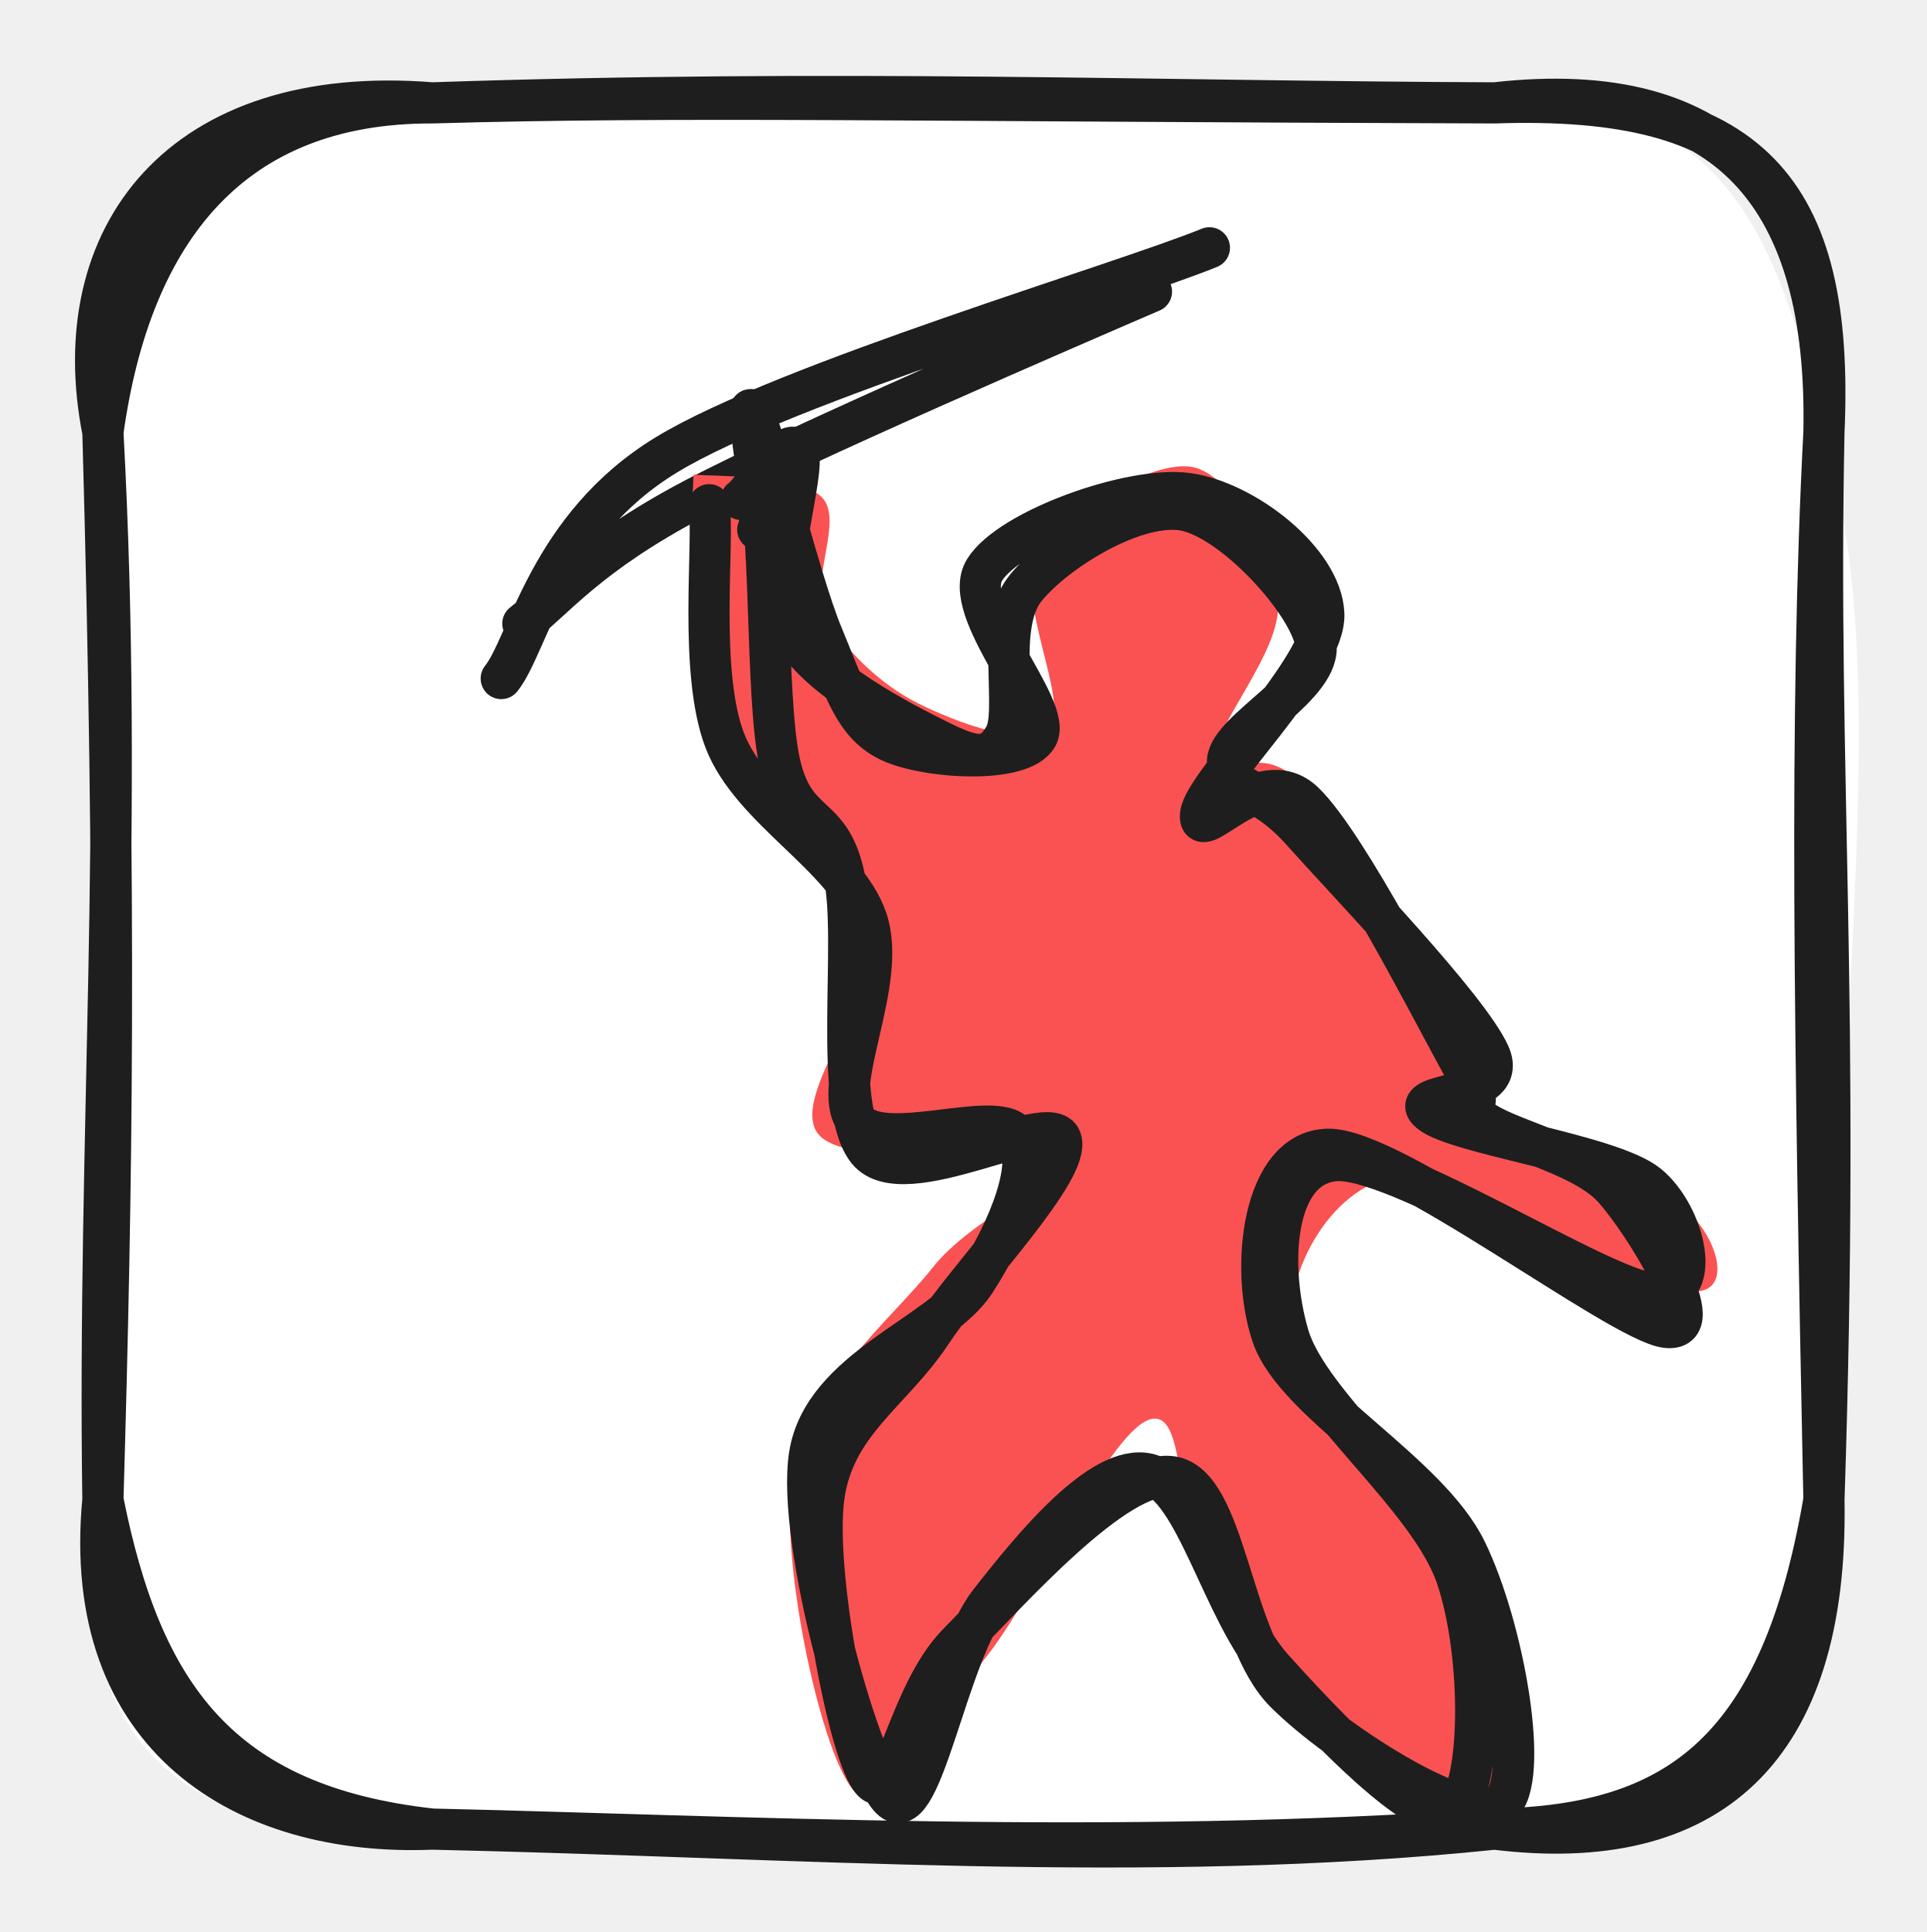
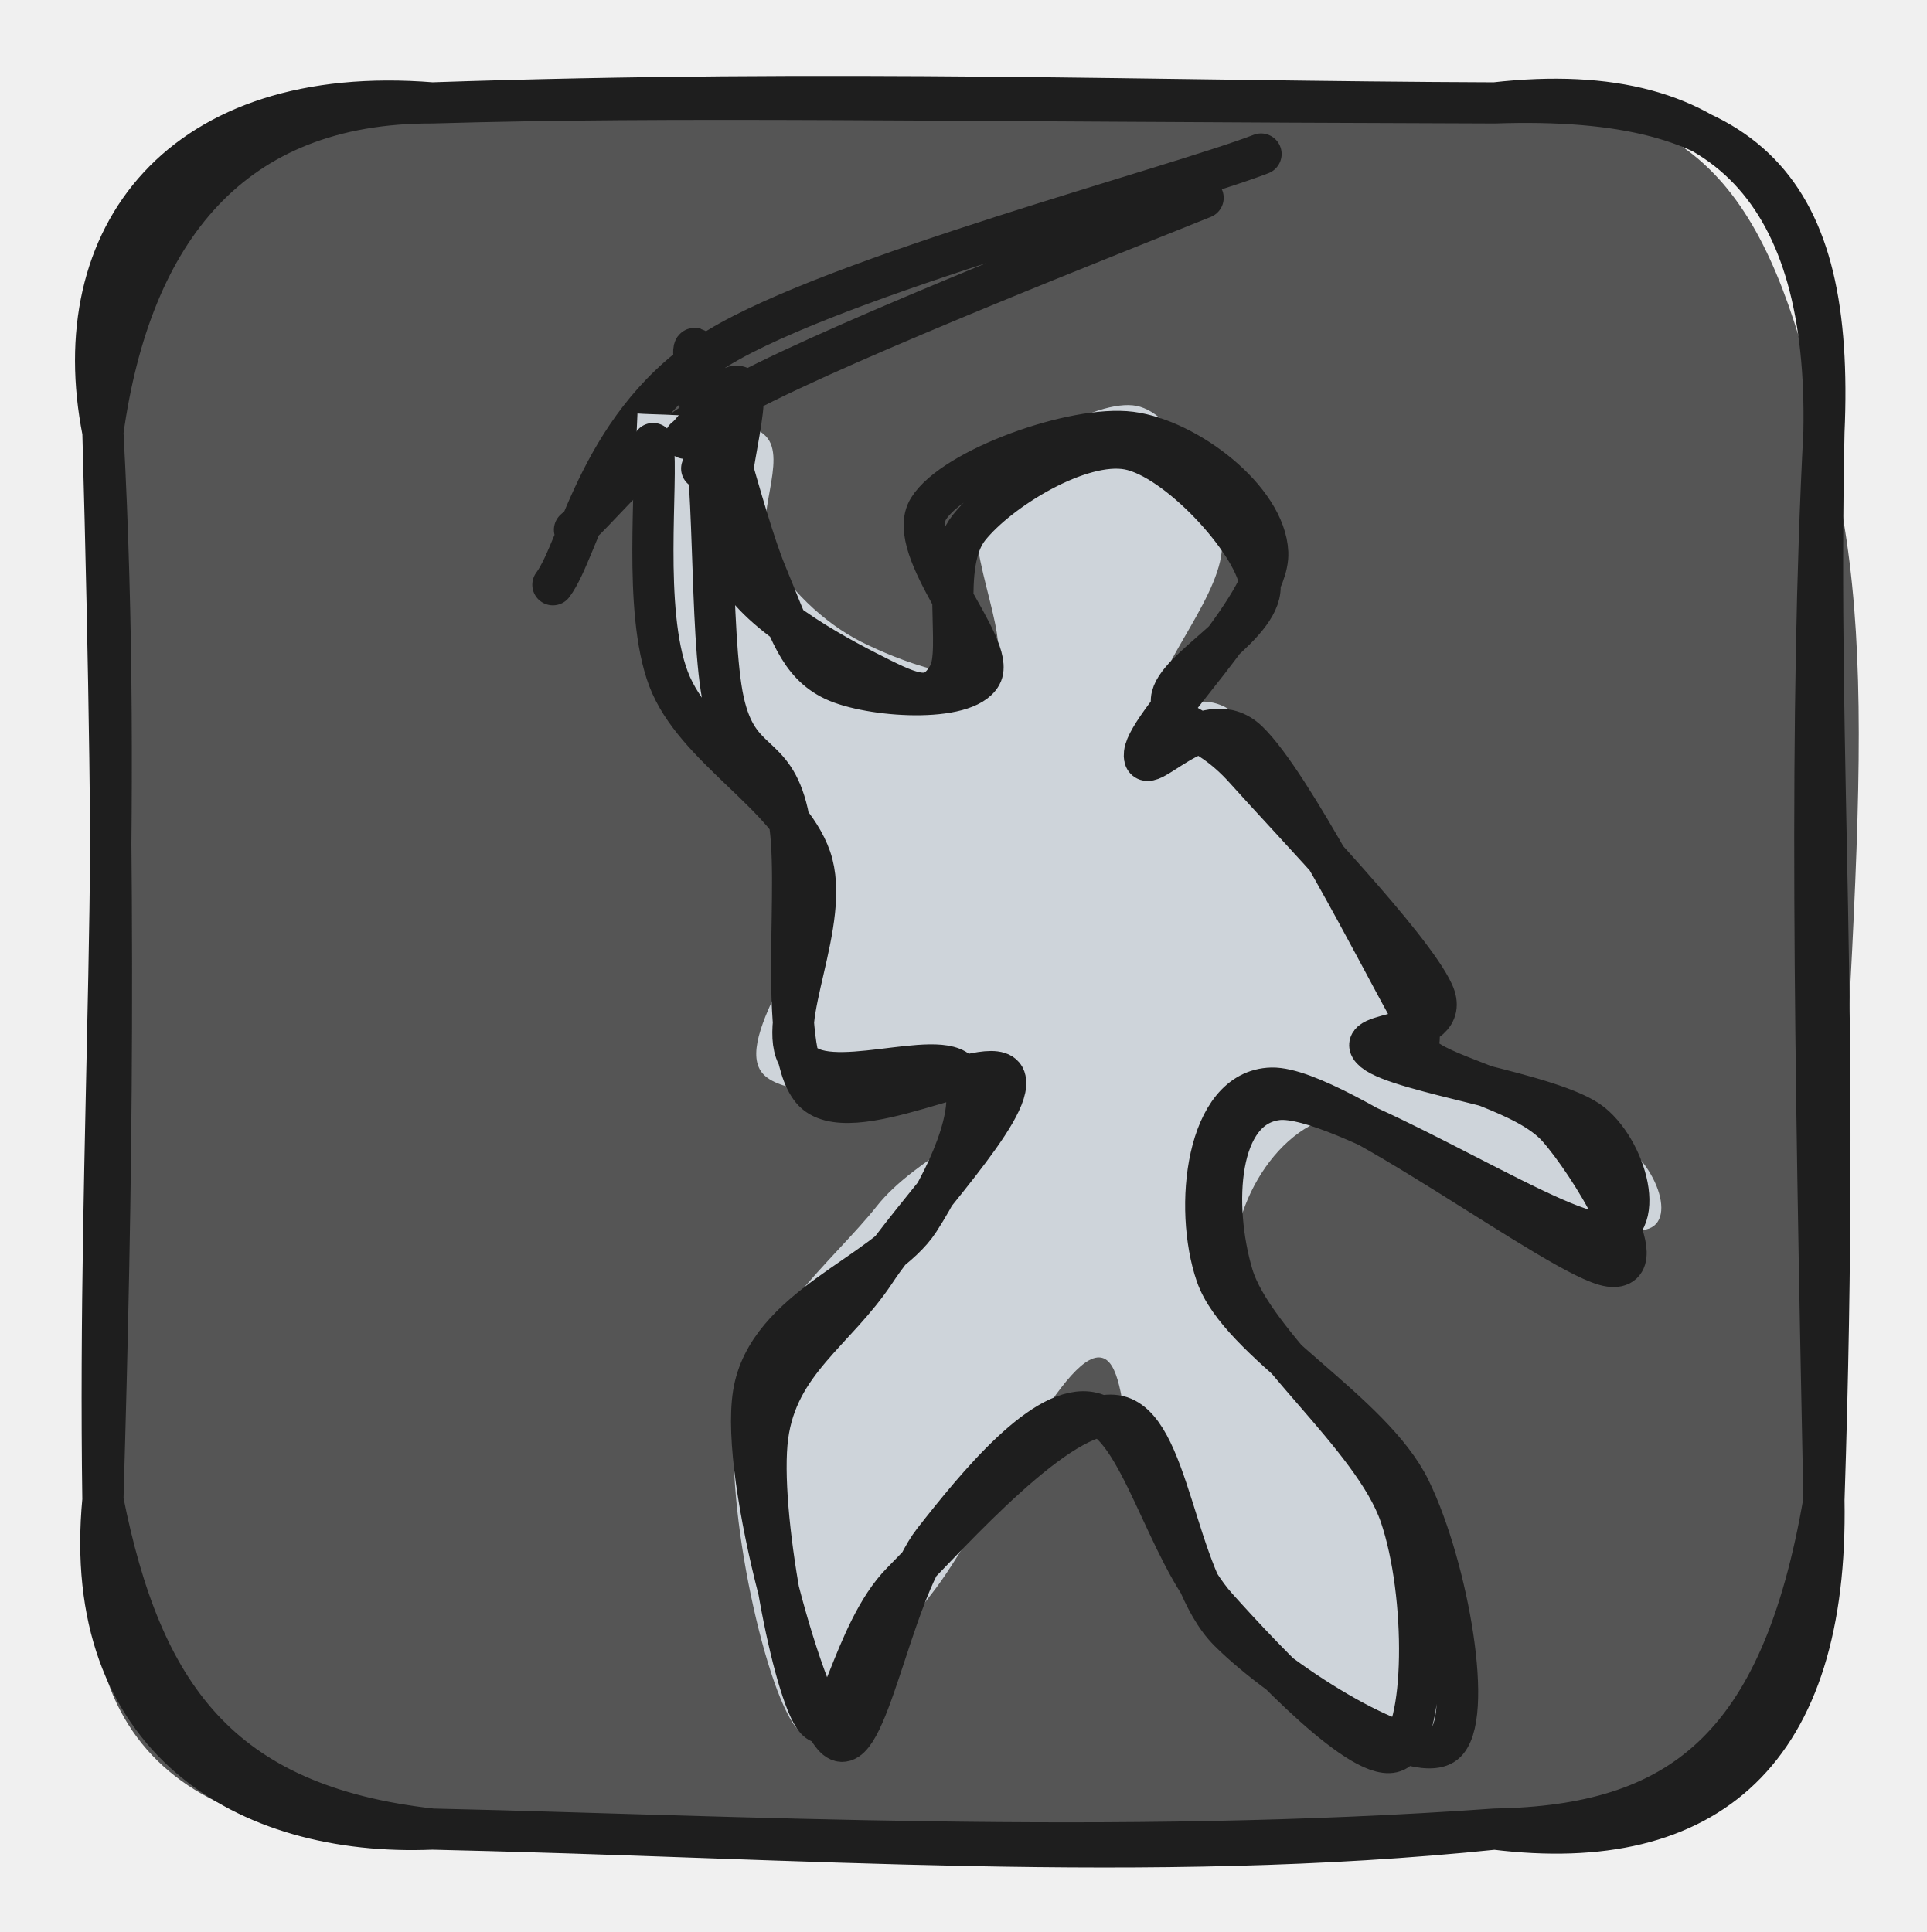
<svg xmlns="http://www.w3.org/2000/svg" version="1.1" viewBox="0 0 187.248 187.791" width="187.248" height="187.791">
  <defs>
    <style class="style-fonts">
      @font-face {
        font-family: "Virgil";
        src: url("https://excalidraw.com/Virgil.woff2");
      }
      @font-face {
        font-family: "Cascadia";
        src: url("https://excalidraw.com/Cascadia.woff2");
      }
      @font-face {
        font-family: "Assistant";
        src: url("https://excalidraw.com/Assistant-Regular.woff2");
      }
    </style>
  </defs>
  <g stroke-linecap="round" transform="translate(10 10) rotate(0 83.62413 83.89556)">
-     <path d="M32 0 C56.77 -2.85, 84.29 1.69, 135.25 0 C156.62 -0.83, 162.42 11.13, 167.25 32 C173.36 54.23, 169.83 75.37, 167.25 135.79 C162.02 155.8, 153.42 165.31, 135.25 167.79 C110.13 170.24, 89.13 173.96, 32 167.79 C13.42 170, -5.34 162.54, 0 135.79 C-3.4 108.78, 3.7 85.49, 0 32 C-1.89 7.1, 14.07 -3.96, 32 0" stroke="none" stroke-width="0" fill="#ffffff" />
+     <path d="M32 0 C56.77 -2.85, 84.29 1.69, 135.25 0 C156.62 -0.83, 162.42 11.13, 167.25 32 C173.36 54.23, 169.83 75.37, 167.25 135.79 C162.02 155.8, 153.42 165.31, 135.25 167.79 C110.13 170.24, 89.13 173.96, 32 167.79 C13.42 170, -5.34 162.54, 0 135.79 C-3.4 108.78, 3.7 85.49, 0 32 C-1.89 7.1, 14.07 -3.96, 32 0" stroke="none" stroke-width="0" fill="#555555" />
    <path d="M32 0 C71.47 -1.34, 102.38 -0.12, 135.25 0 M32 0 C55.72 -0.69, 78.72 -0.17, 135.25 0 M135.25 0 C158.01 -2.59, 167.71 9.21, 167.25 32 M135.25 0 C160.13 -0.84, 168.3 8.34, 167.25 32 M167.25 32 C166.56 65.35, 168.85 87.06, 167.25 135.79 M167.25 32 C165.82 59.48, 166.34 90.94, 167.25 135.79 M167.25 135.79 C167.68 160.19, 156.03 170.36, 135.25 167.79 M167.25 135.79 C163.1 160.11, 153.08 167.48, 135.25 167.79 M135.25 167.79 C101.63 171.27, 67.43 168.56, 32 167.79 M135.25 167.79 C98.08 170.44, 61.26 168.46, 32 167.79 M32 167.79 C13.86 168.54, -2.21 158.99, 0 135.79 M32 167.79 C11.23 165.49, 3.74 154.59, 0 135.79 M0 135.79 C-0.51 99.98, 2.06 70.36, 0 32 M0 135.79 C0.9 104.64, 1.31 78.97, 0 32 M0 32 C2.73 12.29, 12.61 -0.05, 32 0 M0 32 C-3.78 12.93, 7.6 -1.97, 32 0" stroke="#1e1e1e" stroke-width="4" fill="none" />
  </g>
  <g stroke-linecap="round">
-     <g transform="translate(48.33908 62.15571) rotate(0 32.88538 -18.07607)">
-       <path d="M2.47 -1.54 C5.58 -3.93, 8.81 -8.22, 18.99 -13.6 C29.17 -18.98, 55.77 -30.45, 63.56 -33.81 M0.37 3.8 C3.02 0.49, 4.96 -10.97, 16.43 -17.95 C27.9 -24.93, 60.88 -34.65, 69.19 -38.07" stroke="#1e1e1e" stroke-width="4" fill="none" />
+     <g transform="translate(53.3578 53.03837) rotate(0 32.88538 -18.07607)">
+       <path d="M2.47 -1.54 C5.58 -4.14, 8.81 -9.49, 18.99 -14.87 C29.17 -20.24, 55.77 -30.66, 63.56 -33.81 M0.37 3.8 C3.02 0.28, 4.96 -12.24, 16.43 -19.22 C27.9 -26.2, 60.88 -34.86, 69.19 -38.07" stroke="#1e1e1e" stroke-width="4" fill="none" />
    </g>
  </g>
  <mask />
  <g stroke-linecap="round">
-     <g transform="translate(70.18859 49.75743) rotate(0 46.04665 60.76173)" fill-rule="evenodd">
-       <path d="M-3.05 2.28 C-2.85 6.38, 0.24 20.01, 3.26 26.32 C6.29 32.63, 14.11 34.48, 15.1 40.15 C16.09 45.81, 6.62 56.41, 9.2 60.3 C11.78 64.2, 28.73 61.33, 30.6 63.53 C32.47 65.72, 24.41 68.43, 20.44 73.46 C16.47 78.5, 8.03 85.24, 6.79 93.74 C5.54 102.24, 9.8 121.58, 12.97 124.48 C16.13 127.38, 20.95 117.2, 25.77 111.14 C30.58 105.08, 37.98 88.56, 41.88 88.14 C45.78 87.72, 43.52 102.55, 49.18 108.61 C54.84 114.67, 71.65 125.22, 75.84 124.51 C80.03 123.8, 77.7 111.56, 74.3 104.36 C70.9 97.16, 56.93 87.91, 55.45 81.29 C53.98 74.66, 59.02 65.55, 65.46 64.62 C71.9 63.7, 89.57 75.33, 94.11 75.75 C98.65 76.17, 96.63 69.67, 92.72 67.13 C88.81 64.6, 73.85 62.97, 70.64 60.52 C67.44 58.06, 75.89 58.09, 73.5 52.41 C71.1 46.74, 60.52 31.19, 56.25 26.46 C51.98 21.73, 48.24 26.98, 47.86 24.05 C47.49 21.12, 54.36 13.62, 54 8.88 C53.64 4.15, 49.6 -3.59, 45.71 -4.36 C41.82 -5.13, 32.98 0.05, 30.66 4.25 C28.35 8.44, 33.78 18.42, 31.83 20.81 C29.87 23.2, 22.59 20.4, 18.95 18.57 C15.32 16.74, 11.57 13.17, 10.03 9.84 C8.48 6.51, 11.83 0.84, 9.69 -1.41 C7.55 -3.65, -0.4 -3.43, -2.79 -3.62" stroke="none" stroke-width="0" fill="#fa5252" fill-rule="evenodd" />
+     <g transform="translate(64.7389 43.81234) rotate(0 46.04665 60.76173)" fill-rule="evenodd">
+       <path d="M-3.05 2.28 C-2.85 6.38, 0.24 20.01, 3.26 26.32 C6.29 32.63, 14.11 34.48, 15.1 40.15 C16.09 45.81, 6.62 56.41, 9.2 60.3 C11.78 64.2, 28.73 61.33, 30.6 63.53 C32.47 65.72, 24.41 68.43, 20.44 73.46 C16.47 78.5, 8.03 85.24, 6.79 93.74 C5.54 102.24, 9.8 121.58, 12.97 124.48 C16.13 127.38, 20.95 117.2, 25.77 111.14 C30.58 105.08, 37.98 88.56, 41.88 88.14 C45.78 87.72, 43.52 102.55, 49.18 108.61 C54.84 114.67, 71.65 125.22, 75.84 124.51 C80.03 123.8, 77.7 111.56, 74.3 104.36 C70.9 97.16, 56.93 87.91, 55.45 81.29 C53.98 74.66, 59.02 65.55, 65.46 64.62 C71.9 63.7, 89.57 75.33, 94.11 75.75 C98.65 76.17, 96.63 69.67, 92.72 67.13 C88.81 64.6, 73.85 62.97, 70.64 60.52 C67.44 58.06, 75.89 58.09, 73.5 52.41 C71.1 46.74, 60.52 31.19, 56.25 26.46 C51.98 21.73, 48.24 26.98, 47.86 24.05 C47.49 21.12, 54.36 13.62, 54 8.88 C53.64 4.15, 49.6 -3.59, 45.71 -4.36 C41.82 -5.13, 32.98 0.05, 30.66 4.25 C28.35 8.44, 33.78 18.42, 31.83 20.81 C29.87 23.2, 22.59 20.4, 18.95 18.57 C15.32 16.74, 11.57 13.17, 10.03 9.84 C8.48 6.51, 11.83 0.84, 9.69 -1.41 C7.55 -3.65, -0.4 -3.43, -2.79 -3.62" stroke="none" stroke-width="0" fill="#ced4da" fill-rule="evenodd" />
      <path d="M-1.27 -0.7 C-0.77 2.98, -2.32 15.46, 0.23 22.18 C2.78 28.9, 11.92 33.45, 14.04 39.6 C16.15 45.75, 10.51 55.6, 12.93 59.09 C15.36 62.58, 26.62 57.92, 28.56 60.54 C30.5 63.16, 27.92 69.65, 24.57 74.84 C21.22 80.02, 9.82 83.26, 8.48 91.66 C7.14 100.05, 13.61 122.82, 16.52 125.21 C19.44 127.59, 21.84 111.24, 25.99 105.96 C30.13 100.68, 36.81 92.43, 41.39 93.51 C45.98 94.58, 48.59 106.92, 53.5 112.4 C58.41 117.88, 67.9 127.88, 70.87 126.39 C73.85 124.9, 73.98 111.19, 71.34 103.48 C68.7 95.76, 57.03 86.83, 55.04 80.1 C53.05 73.37, 53.5 63.76, 59.41 63.07 C65.31 62.39, 85.4 75.59, 90.49 75.97 C95.58 76.36, 93.56 68.32, 89.94 65.39 C86.32 62.46, 71.35 60.49, 68.78 58.37 C66.22 56.26, 76.64 57.26, 74.55 52.7 C72.47 48.13, 60.52 35.74, 56.28 30.98 C52.04 26.23, 48.87 27.2, 49.1 24.17 C49.34 21.13, 58.37 16.84, 57.68 12.79 C56.98 8.73, 49.64 0.74, 44.93 -0.15 C40.22 -1.04, 32.35 3.81, 29.43 7.47 C26.51 11.13, 28.84 19.36, 27.43 21.81 C26.02 24.27, 24.45 23.92, 20.99 22.2 C17.53 20.47, 8.94 16.15, 6.67 11.48 C4.4 6.81, 8.17 -3.73, 7.36 -5.84 C6.56 -7.96, 2.9 -1.89, 1.84 -1.21 M3.24 -3.54 C4.88 0.37, 4.15 17.91, 5.58 24.37 C7.01 30.84, 10.38 28.95, 11.81 35.23 C13.24 41.52, 10.64 57.8, 14.15 62.09 C17.67 66.38, 31.89 58.04, 32.92 60.99 C33.95 63.94, 24.15 73.99, 20.31 79.8 C16.47 85.6, 10.83 88.55, 9.87 95.8 C8.91 103.06, 12.39 120.96, 14.56 123.33 C16.73 125.69, 18.05 114.9, 22.9 109.98 C27.76 105.06, 38.39 92.99, 43.69 93.78 C48.98 94.58, 49.36 109.43, 54.69 114.74 C60.01 120.06, 72.7 127.96, 75.64 125.67 C78.57 123.37, 76 108.55, 72.3 100.96 C68.61 93.36, 55.71 86.6, 53.46 80.1 C51.22 73.59, 52.48 62.09, 58.85 61.95 C65.23 61.81, 87.07 78.62, 91.7 79.26 C96.33 79.9, 89.64 69.15, 86.63 65.77 C83.62 62.4, 76.09 60.97, 73.66 59.01 C71.22 57.05, 74.88 59.14, 72.03 54.01 C69.17 48.88, 60.79 32.33, 56.53 28.23 C52.27 24.13, 46.16 32.47, 46.48 29.41 C46.8 26.36, 58.68 15.12, 58.46 9.91 C58.24 4.71, 50.65 -1.09, 45.16 -1.8 C39.67 -2.51, 27.92 1.71, 25.49 5.64 C23.07 9.57, 32.15 19.02, 30.62 21.8 C29.08 24.58, 19.78 23.95, 16.3 22.31 C12.82 20.66, 11.95 17.29, 9.72 11.94 C7.5 6.6, 3.98 -8.07, 2.94 -9.77 C1.89 -11.47, 4.41 -0.33, 3.45 1.73" stroke="#1e1e1e" stroke-width="4" fill="none" />
    </g>
  </g>
  <mask />
</svg>
